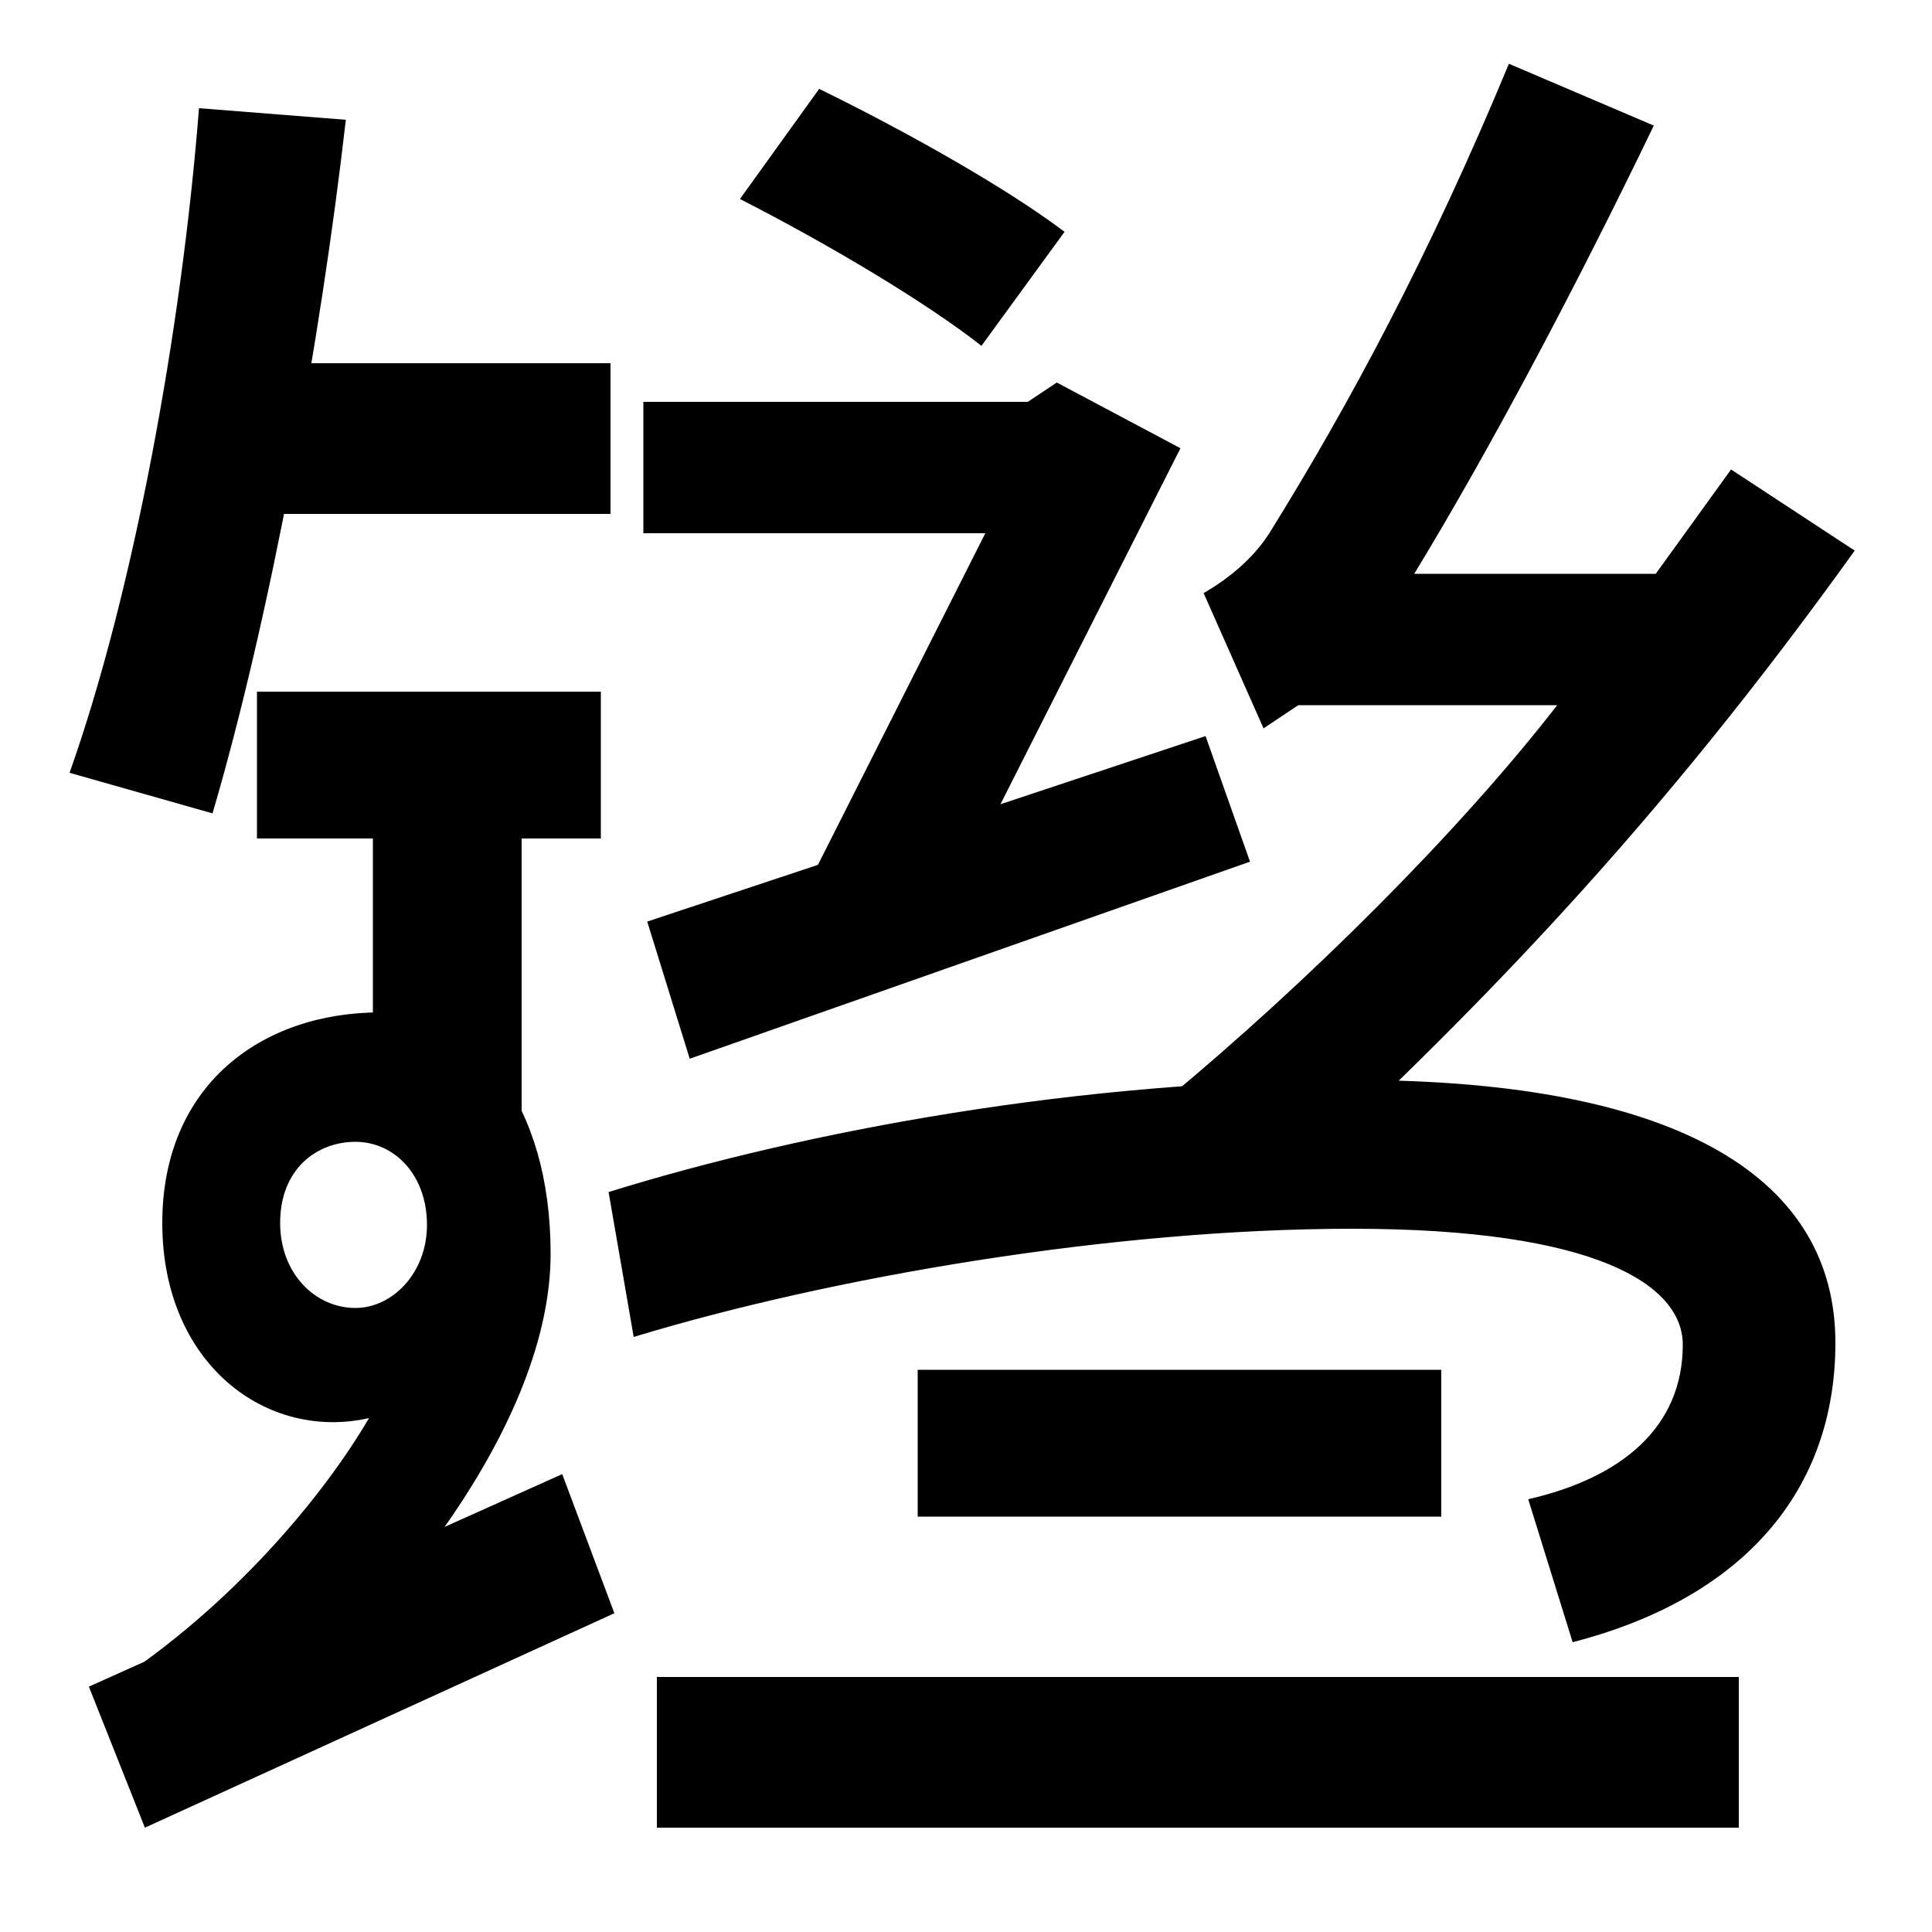
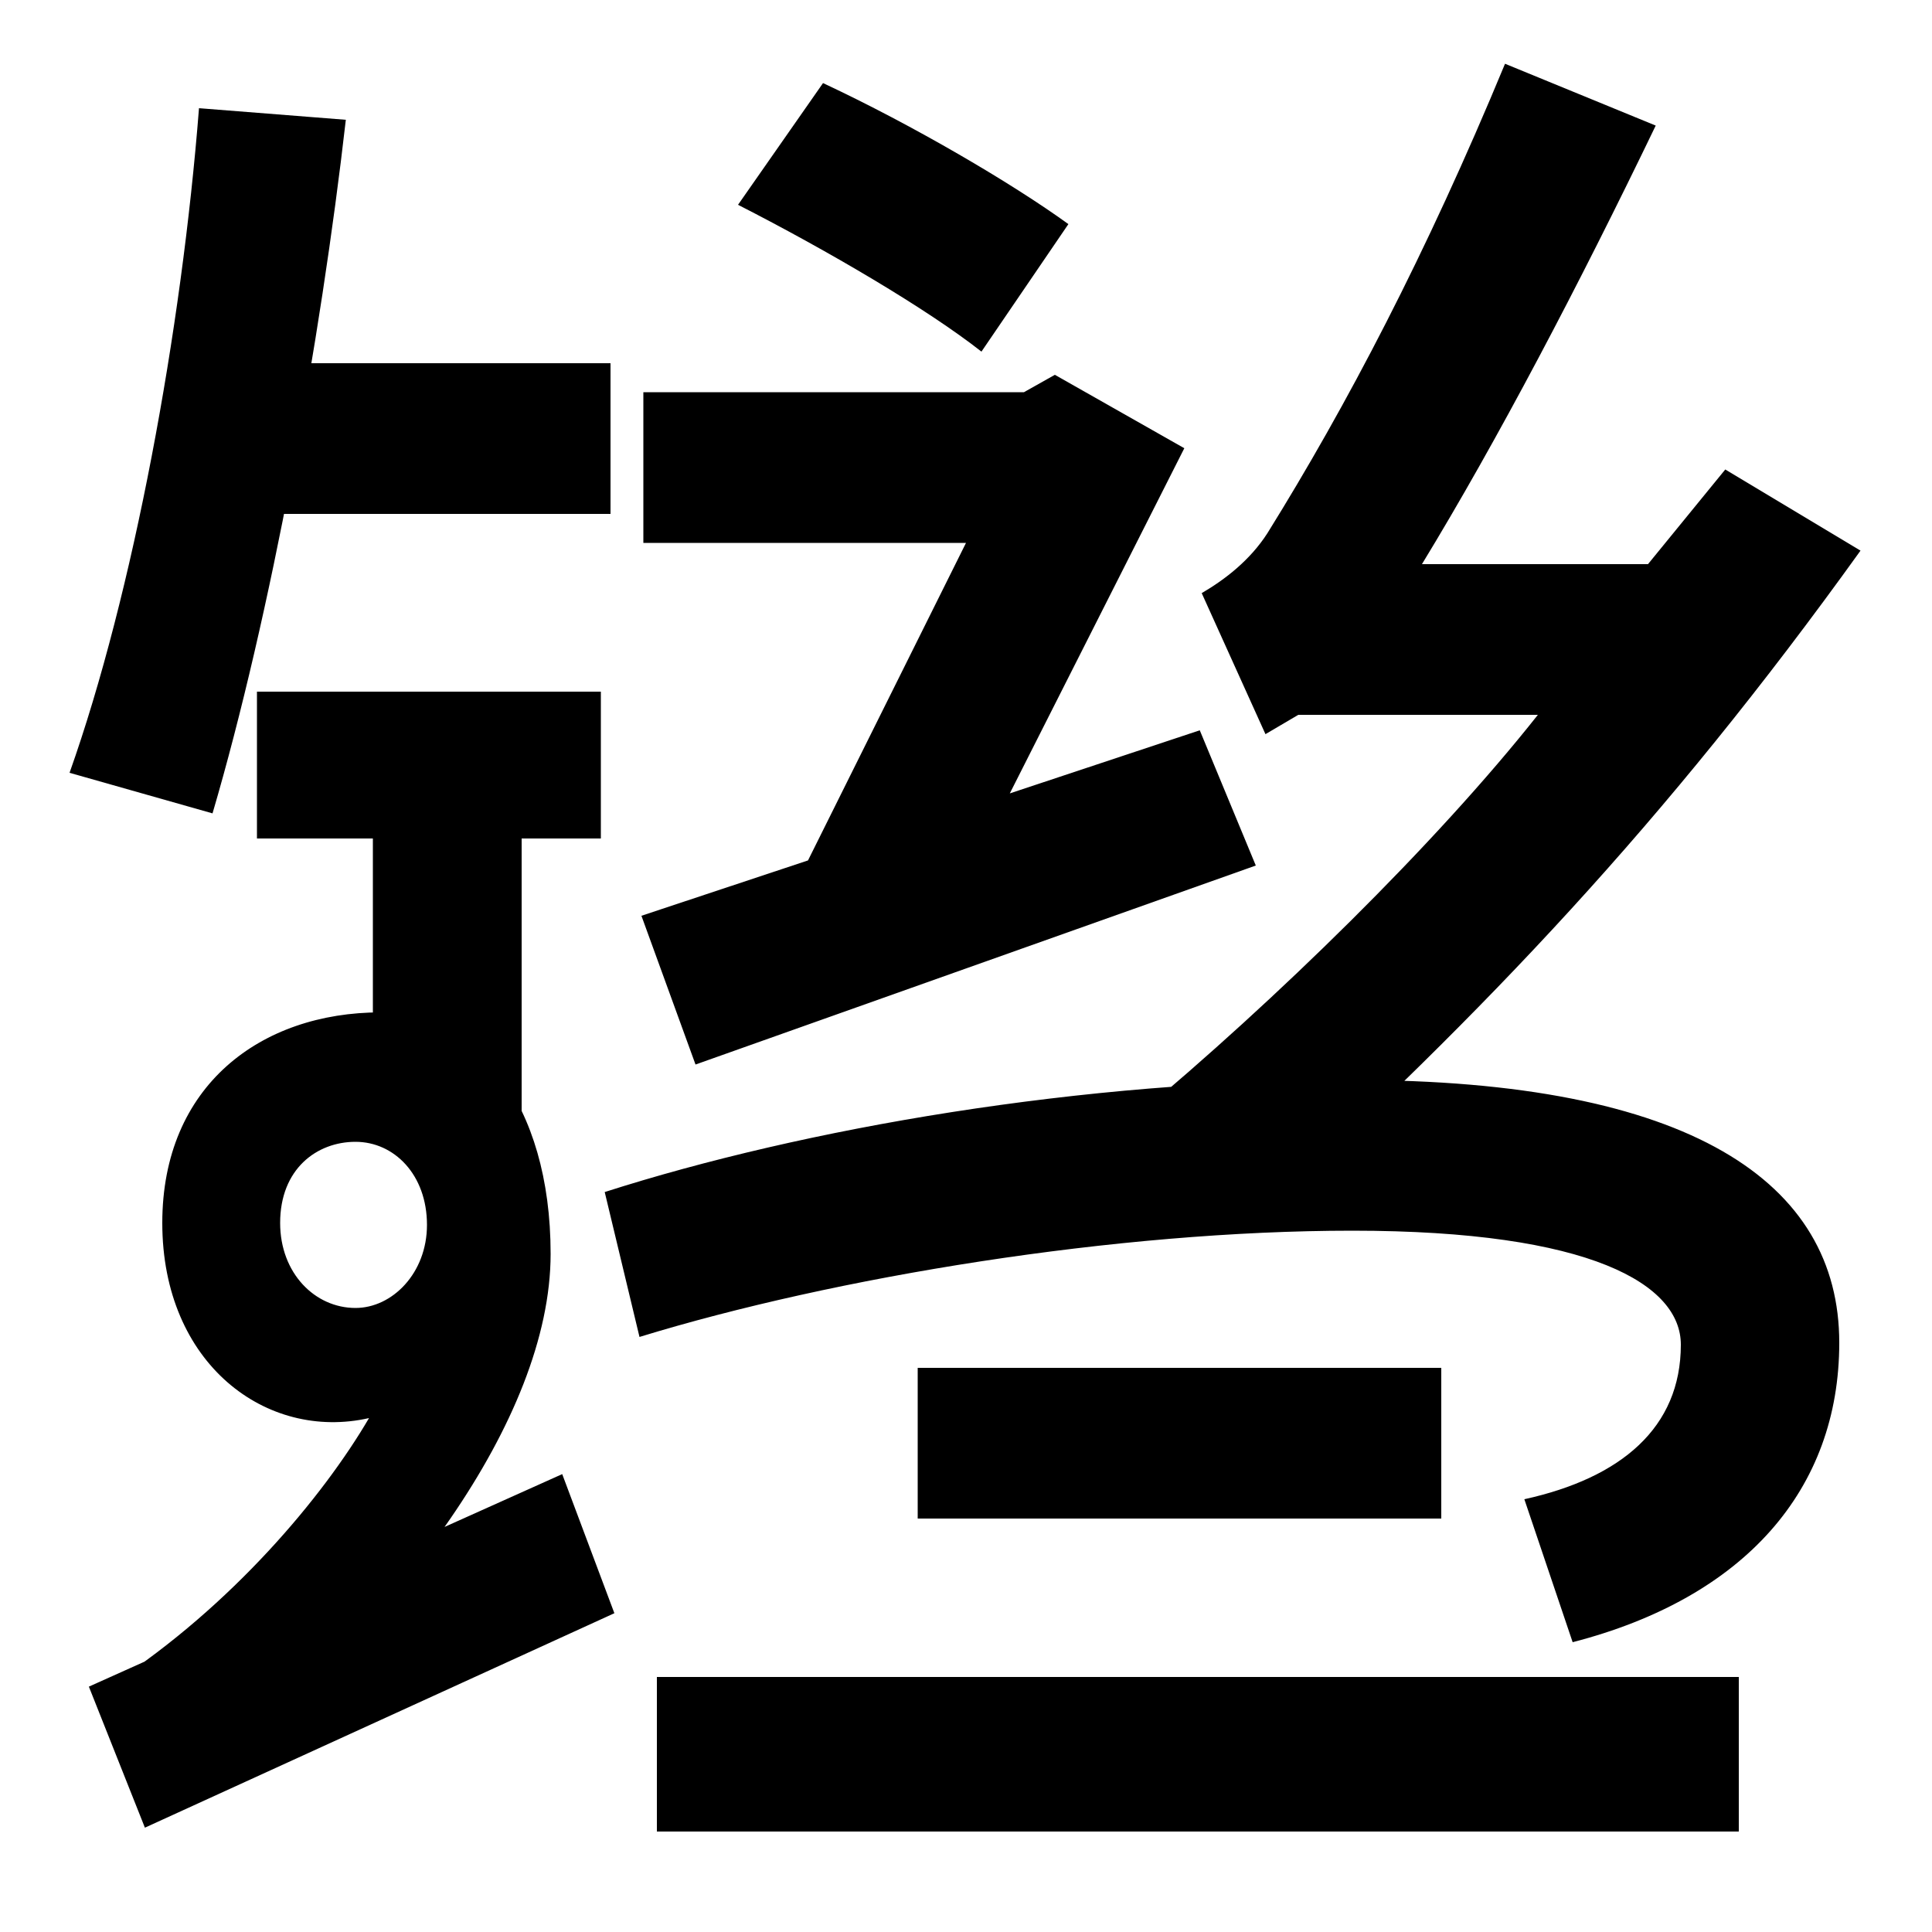
<svg xmlns="http://www.w3.org/2000/svg" width="1000" height="1000">
-   <path d="M36 480 110 459C140 561 166 704 179 818L103 824C94 709 69 573 36 480ZM101 614H316V692H101ZM59 9 113 -31C204 39 285 145 285 231C285 309 246 356 197 356C135 356 84 318 84 247C84 174 138 134 191 146C167 105 120 49 59 9ZM184 203C163 203 145 221 145 247C145 275 164 289 184 289C204 289 221 272 221 246C221 221 203 203 184 203ZM270 270V497H193V328ZM133 522V446H311V522ZM46 7 75 -66 318 45 291 117ZM424 834 383 777C430 753 480 723 508 701L551 760C522 782 471 811 424 834ZM403 392 475 379 611 648 547 682 532 672H333V604H510ZM624 499 335 403 357 332 647 434ZM605 312 649 250C766 357 858 453 960 595L896 637L857 583H732C771 647 816 732 856 815L781 847C740 748 698 670 657 604C648 590 635 580 623 573L654 503L672 515H806C754 448 676 371 605 312ZM791 104 814 30C903 53 950 109 950 185C950 268 873 321 700 321C560 321 418 295 315 263L328 188C430 219 576 244 700 244C826 244 871 215 871 184C871 141 839 115 791 104ZM475 171V95H746V171ZM340 12V-66H900V12Z" transform="translate(0, 880) scale(1,-1)" />
+   <path d="M36 480 110 459C140 561 166 704 179 818L103 824C94 709 69 573 36 480ZM101 614H316V692H101ZM59 9 113 -31C204 39 285 145 285 231C285 309 246 356 197 356C135 356 84 318 84 247C84 174 138 134 191 146C167 105 120 49 59 9ZM184 203C163 203 145 221 145 247C145 275 164 289 184 289C204 289 221 272 221 246C221 221 203 203 184 203ZM270 270V497H193V328ZM133 522V446H311V522ZM46 7 75 -66 318 45 291 117ZM426 837 382 774C429 750 480 720 508 698L553 764C524 785 473 815 426 837ZM397 392 477 379 613 648 546 686 530 677H333V599H500ZM621 502 332 406 360 329 650 432ZM588 302 652 250C769 357 861 453 963 595L893 637L853 588H736C775 652 817 732 857 815L779 847C738 748 697 670 656 604C647 590 634 580 622 573L655 500L672 510H796C743 443 660 362 588 302ZM789 104 814 30C903 53 952 109 952 185C952 268 875 321 700 321C560 321 416 296 313 263L331 188C432 219 578 243 700 243C824 243 870 215 870 184C870 141 839 115 789 104ZM475 172V94H746V172ZM340 12V-68H900V12Z" transform="translate(0, 880) scale(1,-1)" />
</svg>
